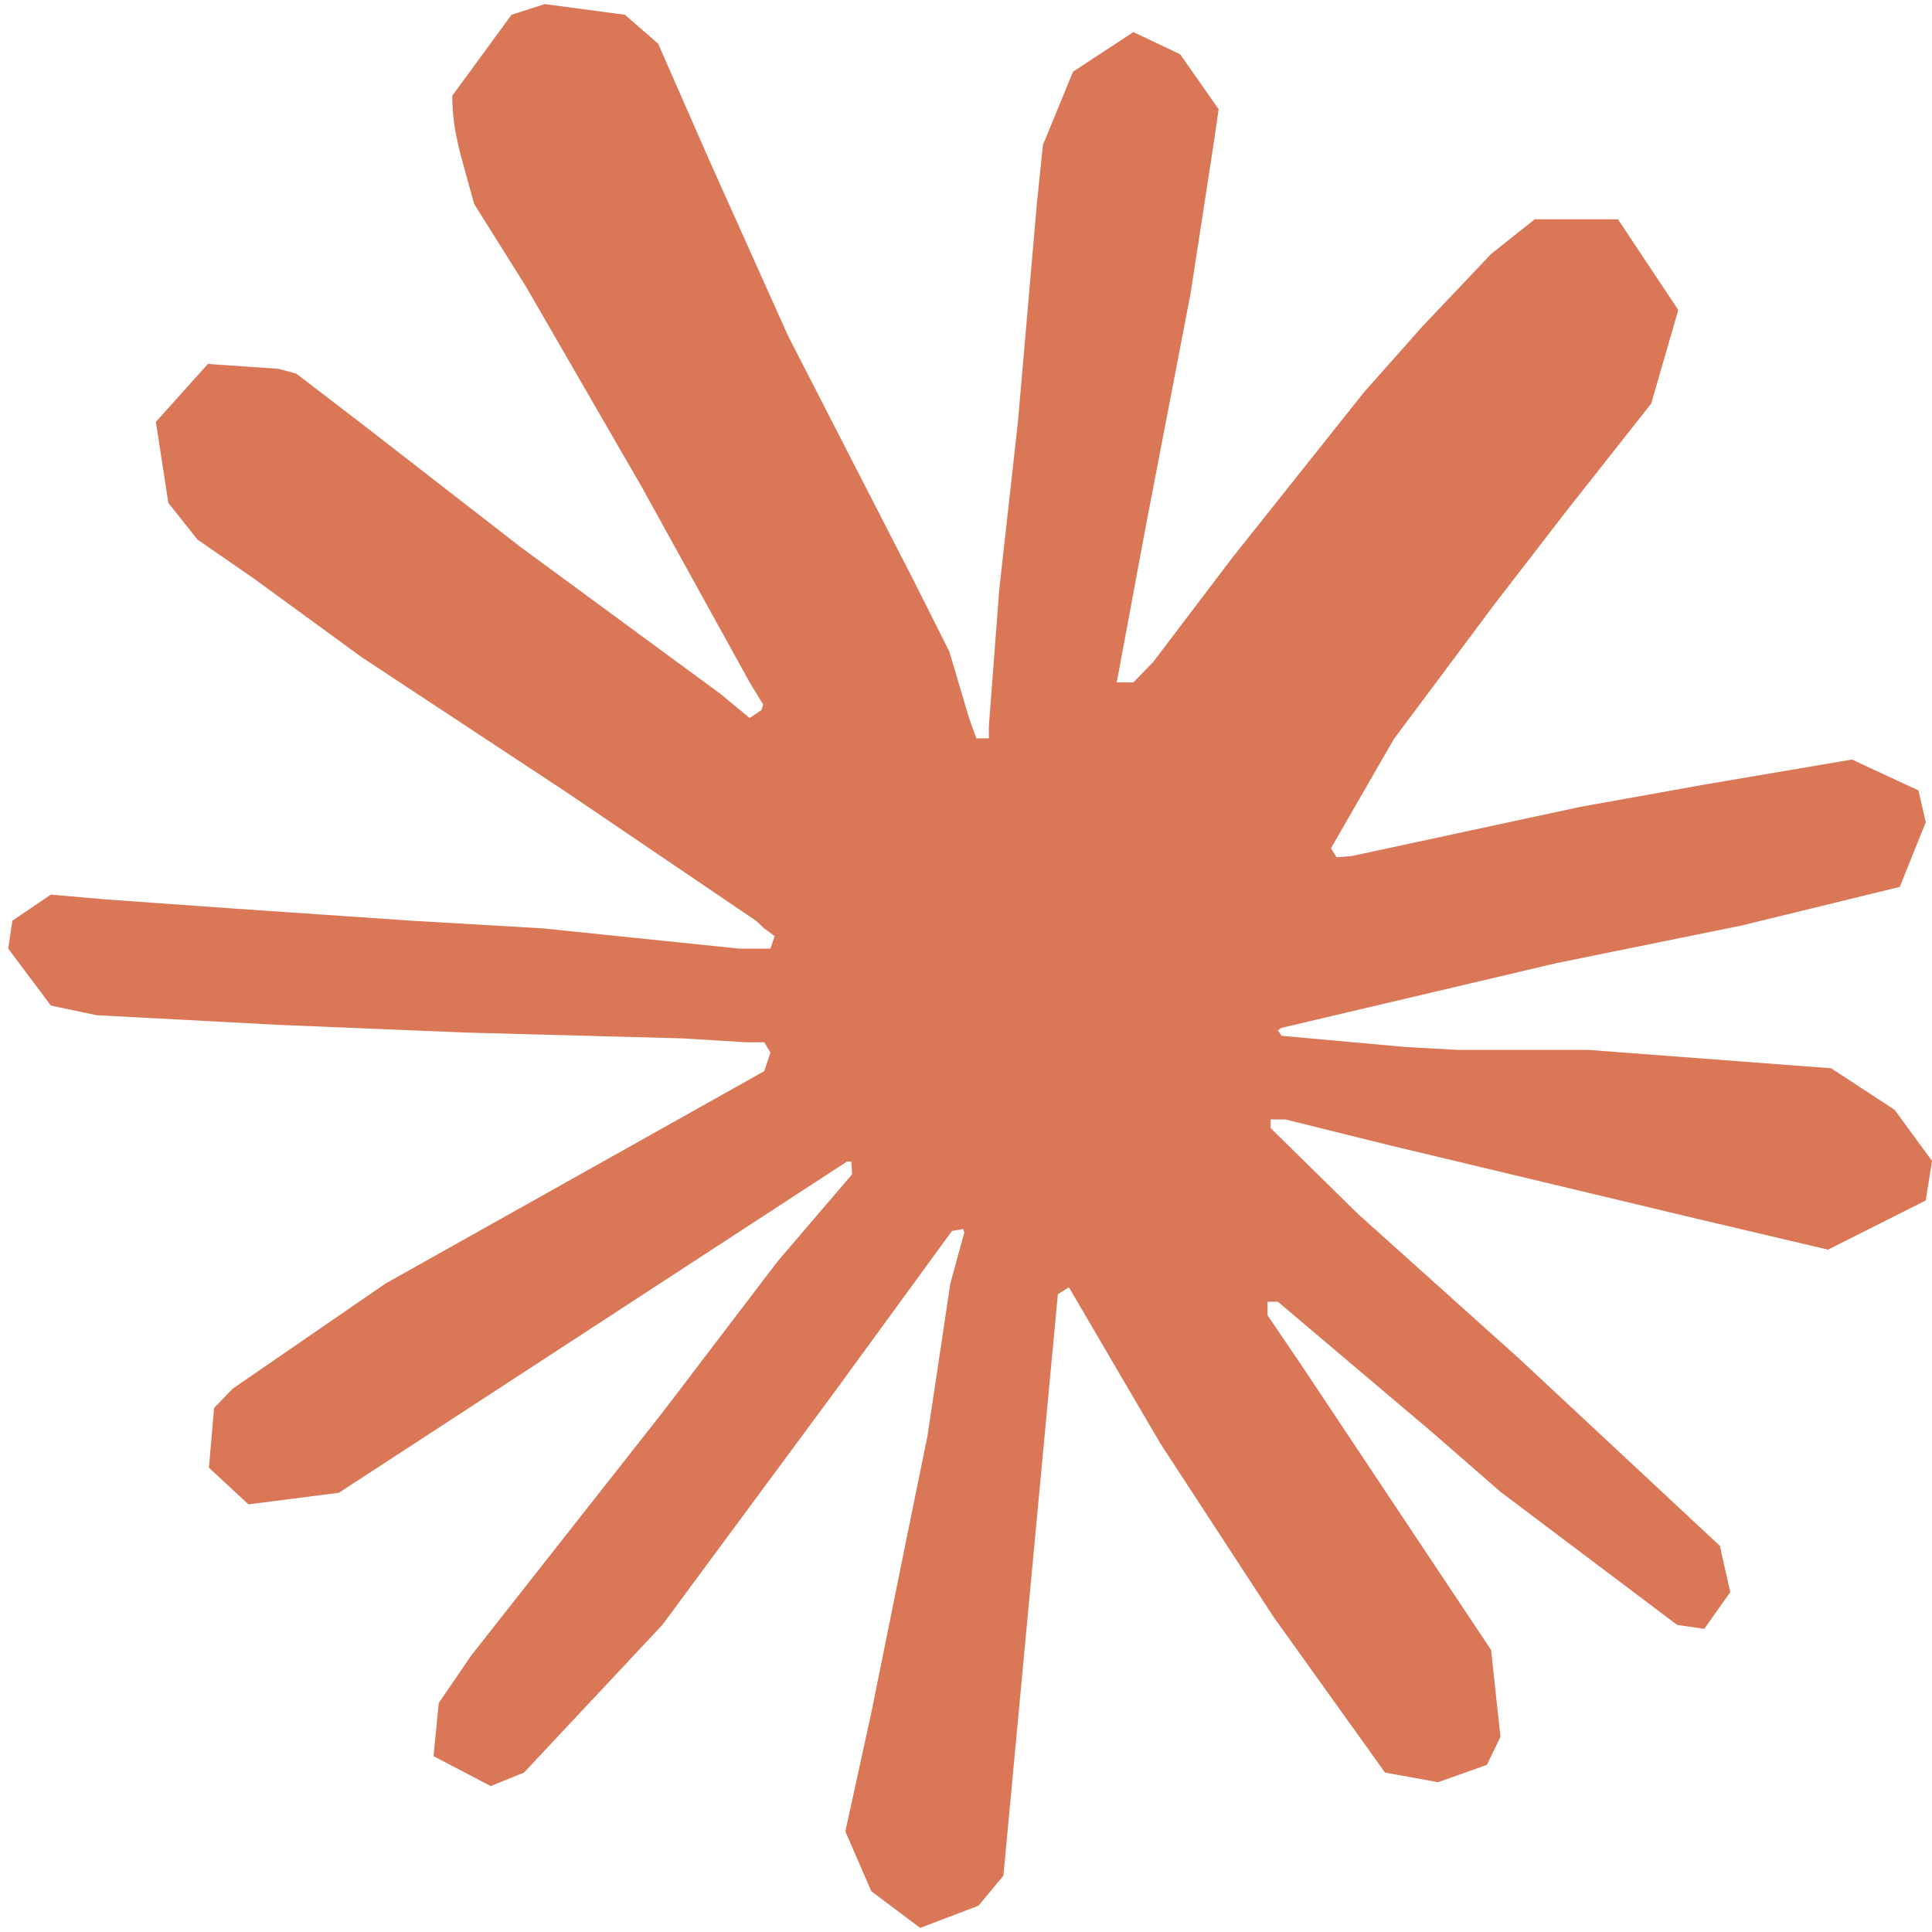
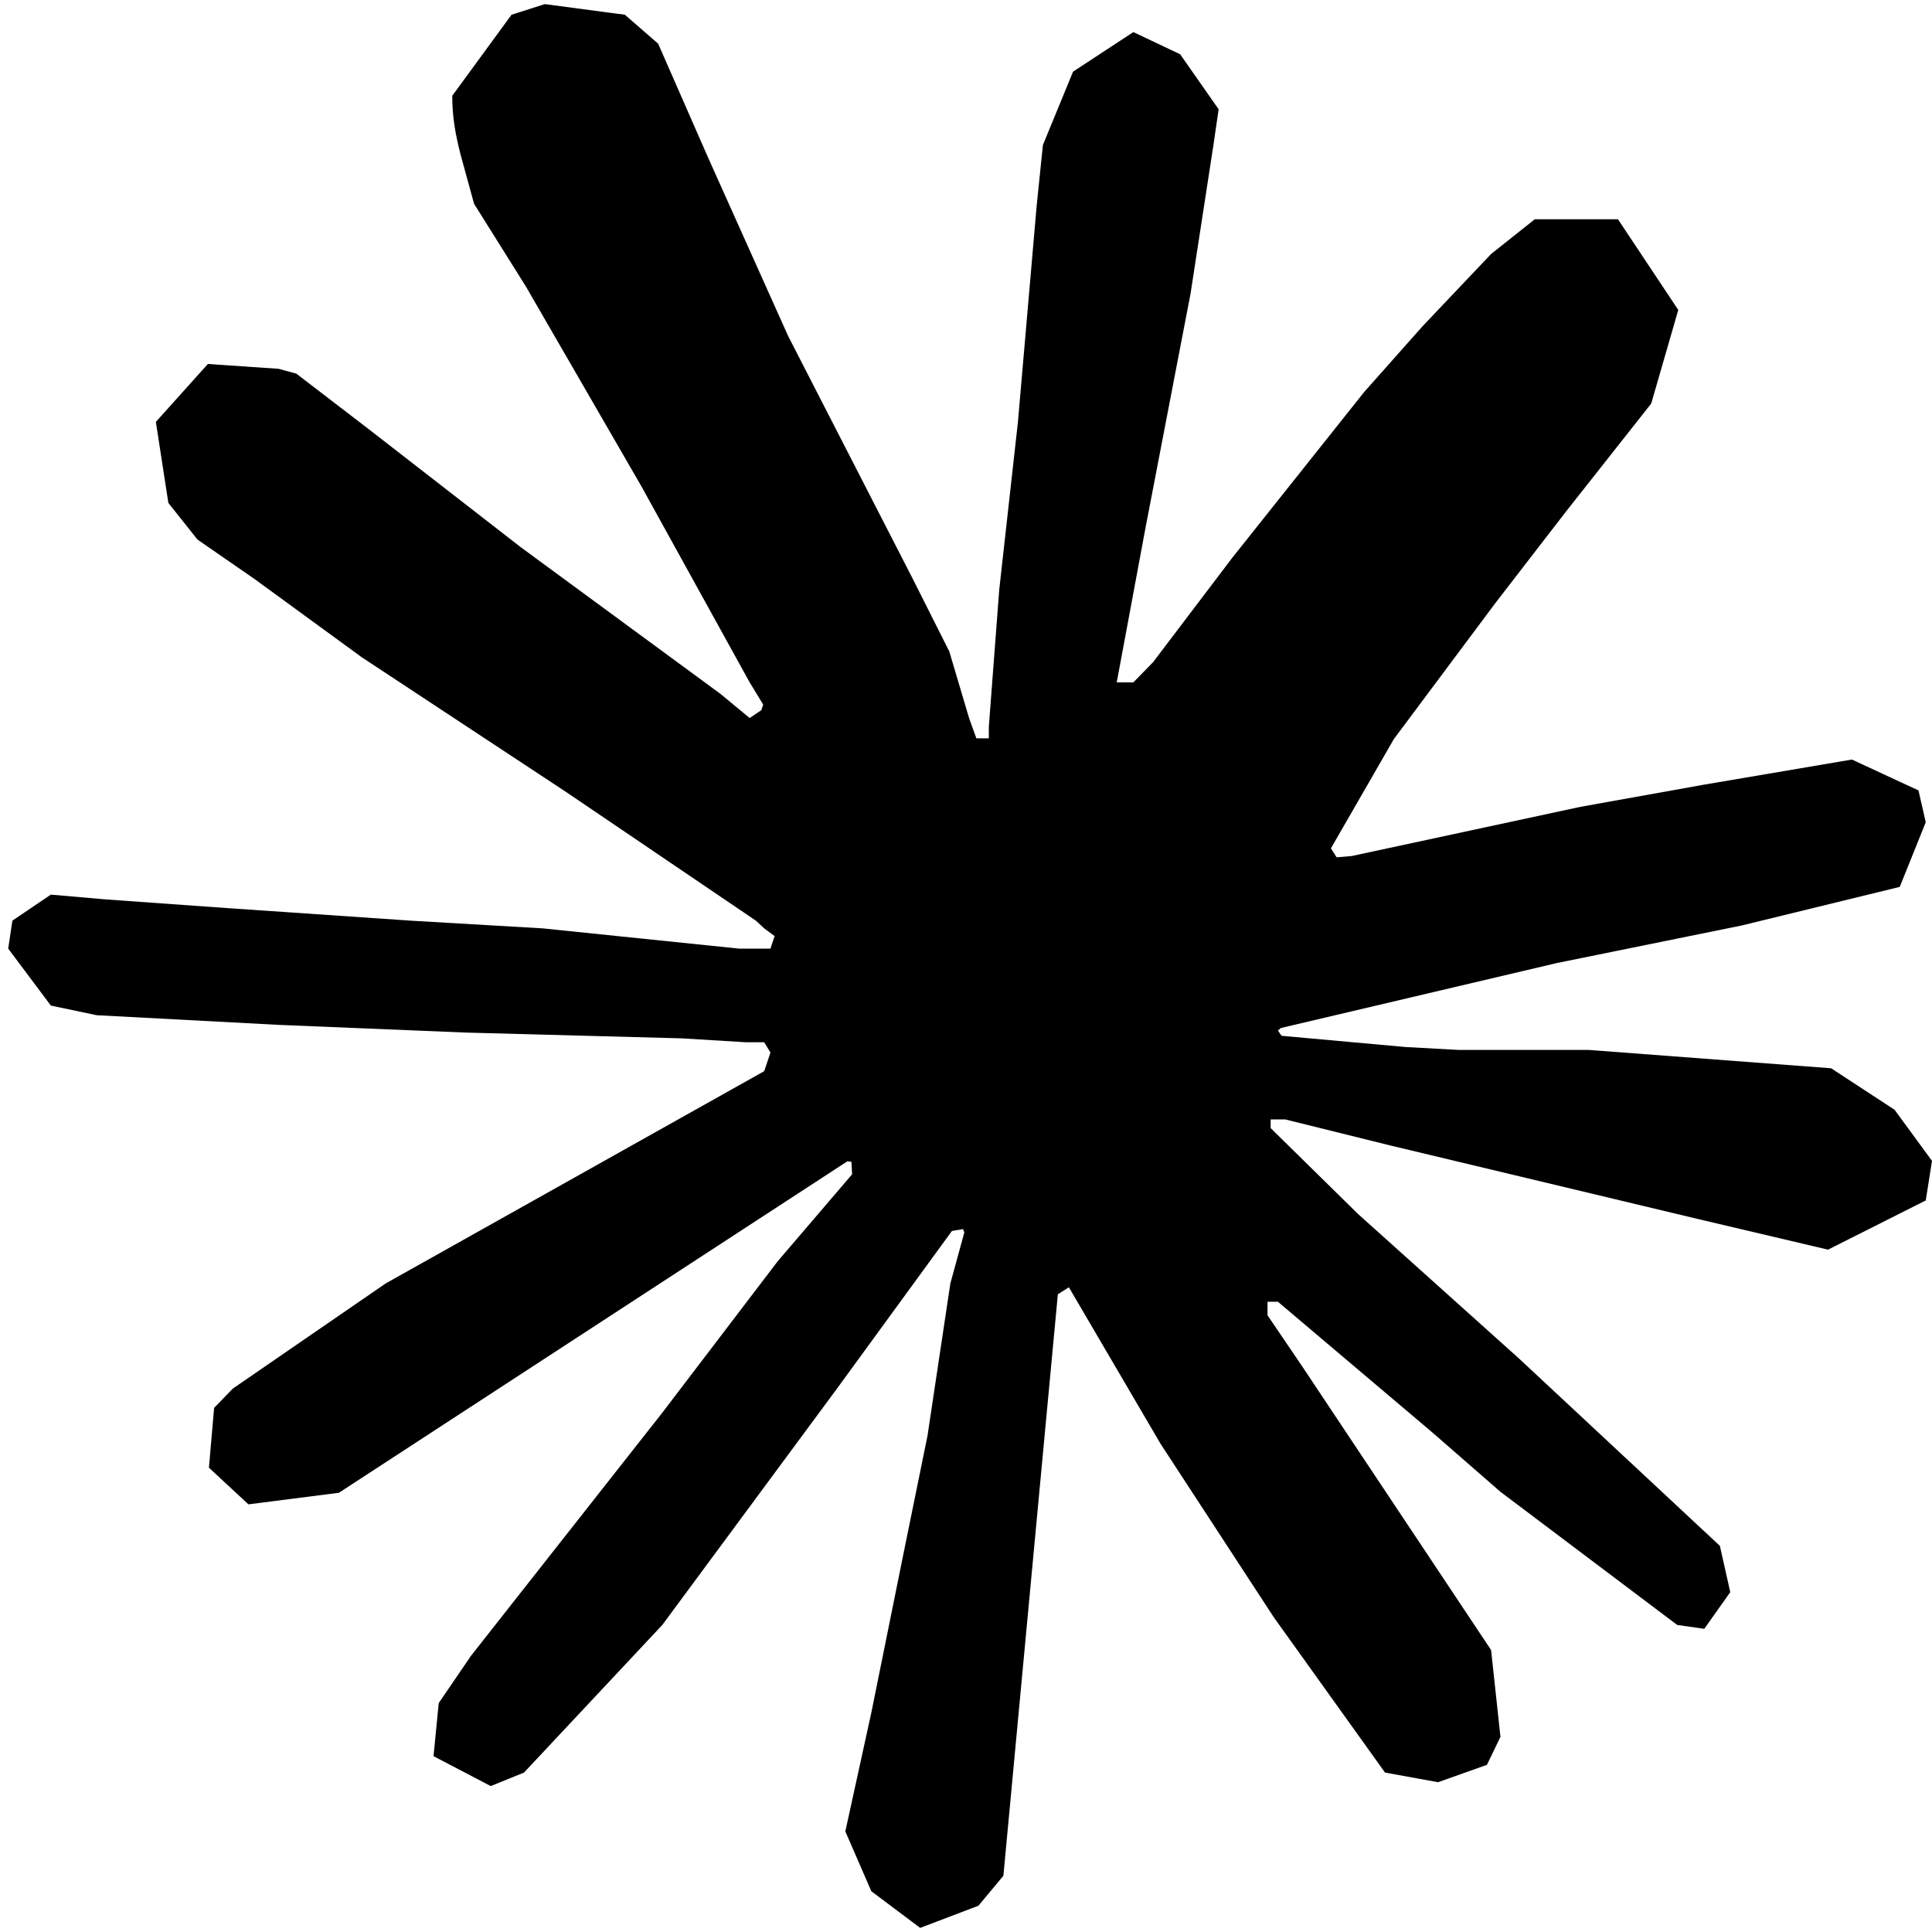
<svg xmlns="http://www.w3.org/2000/svg" width="94" height="94" viewBox="0 0 94 94" fill="none">
-   <path d="M18.766 62.444L37.182 52.117L37.486 51.212L37.182 50.709H36.272L33.185 50.521L22.662 50.239L13.555 49.864L4.7 49.394L2.474 48.925L0.4 46.155L0.602 44.794L2.474 43.527L5.156 43.761L11.075 44.184L19.98 44.794L26.405 45.169L35.968 46.155H37.486L37.688 45.545L37.182 45.169L36.777 44.794L27.569 38.551L17.602 31.979L12.391 28.177L9.608 26.252L8.191 24.469L7.584 20.526L10.114 17.709L13.555 17.944L14.415 18.178L17.906 20.854L25.343 26.628L35.057 33.763L36.474 34.936L37.044 34.551L37.132 34.279L36.474 33.2L31.212 23.671L25.596 13.954L23.066 9.917L22.409 7.523C22.154 6.518 22.004 5.687 22.004 4.66L24.888 0.717L26.507 0.2L30.402 0.717L32.022 2.125L34.45 7.664L38.346 16.348L44.417 28.177L46.188 31.698L47.149 34.936L47.504 35.922H48.111V35.359L48.617 28.693L49.527 20.526L50.438 10.011L50.742 7.054L52.209 3.486L55.143 1.561L57.42 2.641L59.292 5.317L59.039 7.054L57.926 14.282L55.75 25.595L54.334 33.2H55.143L56.105 32.214L59.95 27.144L66.375 19.07L69.209 15.878L72.548 12.358L74.673 10.668H78.72L81.655 15.08L80.339 19.634L76.191 24.891L72.75 29.35L67.817 35.959L64.756 41.273L65.031 41.712L65.768 41.649L76.899 39.255L82.92 38.175L90.104 36.955L93.342 38.457L93.696 40.006L92.431 43.151L84.741 45.029L75.735 46.859L62.324 50.016L62.176 50.136L62.351 50.396L68.399 50.943L70.979 51.084H77.304L89.092 51.976L92.178 53.994L94 56.482L93.696 58.407L88.94 60.801L82.566 59.299L67.64 55.731L62.53 54.464H61.822V54.886L66.072 59.064L73.914 66.105L83.679 75.212L84.184 77.465L82.92 79.249L81.604 79.061L73.003 72.583L69.664 69.673L62.176 63.336H61.67V63.993L63.39 66.528L72.548 80.281L73.003 84.506L72.345 85.867L69.968 86.712L67.387 86.243L61.974 78.685L56.459 70.236L52.006 62.632L51.469 62.971L48.819 91.265L47.605 92.721L44.771 93.8L42.393 92.016L41.129 89.106L42.393 83.332L43.911 75.822L45.126 69.86L46.239 62.444L46.918 59.966L46.858 59.8L46.315 59.892L40.724 67.56L32.224 79.061L25.495 86.243L23.876 86.9L21.093 85.445L21.346 82.863L22.915 80.563L32.224 68.734L37.84 61.364L41.459 57.134L41.424 56.522L41.224 56.505L16.489 72.63L12.087 73.193L10.165 71.409L10.418 68.499L11.328 67.56L18.766 62.444Z" fill="#D97757" />
+   <path d="M18.766 62.444L37.182 52.117L37.486 51.212L37.182 50.709H36.272L33.185 50.521L22.662 50.239L13.555 49.864L4.7 49.394L2.474 48.925L0.4 46.155L0.602 44.794L2.474 43.527L5.156 43.761L11.075 44.184L19.98 44.794L26.405 45.169L35.968 46.155H37.486L37.688 45.545L37.182 45.169L36.777 44.794L27.569 38.551L17.602 31.979L12.391 28.177L9.608 26.252L8.191 24.469L7.584 20.526L10.114 17.709L13.555 17.944L14.415 18.178L17.906 20.854L25.343 26.628L35.057 33.763L36.474 34.936L37.044 34.551L37.132 34.279L36.474 33.2L31.212 23.671L25.596 13.954L23.066 9.917L22.409 7.523C22.154 6.518 22.004 5.687 22.004 4.66L24.888 0.717L26.507 0.2L30.402 0.717L32.022 2.125L34.45 7.664L38.346 16.348L44.417 28.177L46.188 31.698L47.149 34.936L47.504 35.922H48.111V35.359L48.617 28.693L49.527 20.526L50.438 10.011L50.742 7.054L52.209 3.486L55.143 1.561L57.42 2.641L59.292 5.317L59.039 7.054L57.926 14.282L55.75 25.595L54.334 33.2H55.143L56.105 32.214L59.95 27.144L66.375 19.07L69.209 15.878L72.548 12.358L74.673 10.668H78.72L81.655 15.08L80.339 19.634L76.191 24.891L72.75 29.35L67.817 35.959L64.756 41.273L65.031 41.712L65.768 41.649L76.899 39.255L82.92 38.175L90.104 36.955L93.342 38.457L93.696 40.006L92.431 43.151L84.741 45.029L75.735 46.859L62.324 50.016L62.176 50.136L62.351 50.396L68.399 50.943L70.979 51.084H77.304L89.092 51.976L92.178 53.994L94 56.482L93.696 58.407L88.94 60.801L82.566 59.299L67.64 55.731L62.53 54.464H61.822V54.886L66.072 59.064L73.914 66.105L83.679 75.212L84.184 77.465L82.92 79.249L81.604 79.061L73.003 72.583L69.664 69.673L62.176 63.336H61.67V63.993L63.39 66.528L72.548 80.281L73.003 84.506L72.345 85.867L69.968 86.712L67.387 86.243L61.974 78.685L56.459 70.236L52.006 62.632L51.469 62.971L48.819 91.265L47.605 92.721L44.771 93.8L42.393 92.016L41.129 89.106L42.393 83.332L43.911 75.822L45.126 69.86L46.239 62.444L46.918 59.966L46.858 59.8L46.315 59.892L40.724 67.56L32.224 79.061L25.495 86.243L23.876 86.9L21.093 85.445L21.346 82.863L22.915 80.563L32.224 68.734L37.84 61.364L41.459 57.134L41.424 56.522L41.224 56.505L16.489 72.63L12.087 73.193L10.165 71.409L10.418 68.499L11.328 67.56L18.766 62.444Z" fill="#000000" />
</svg>
